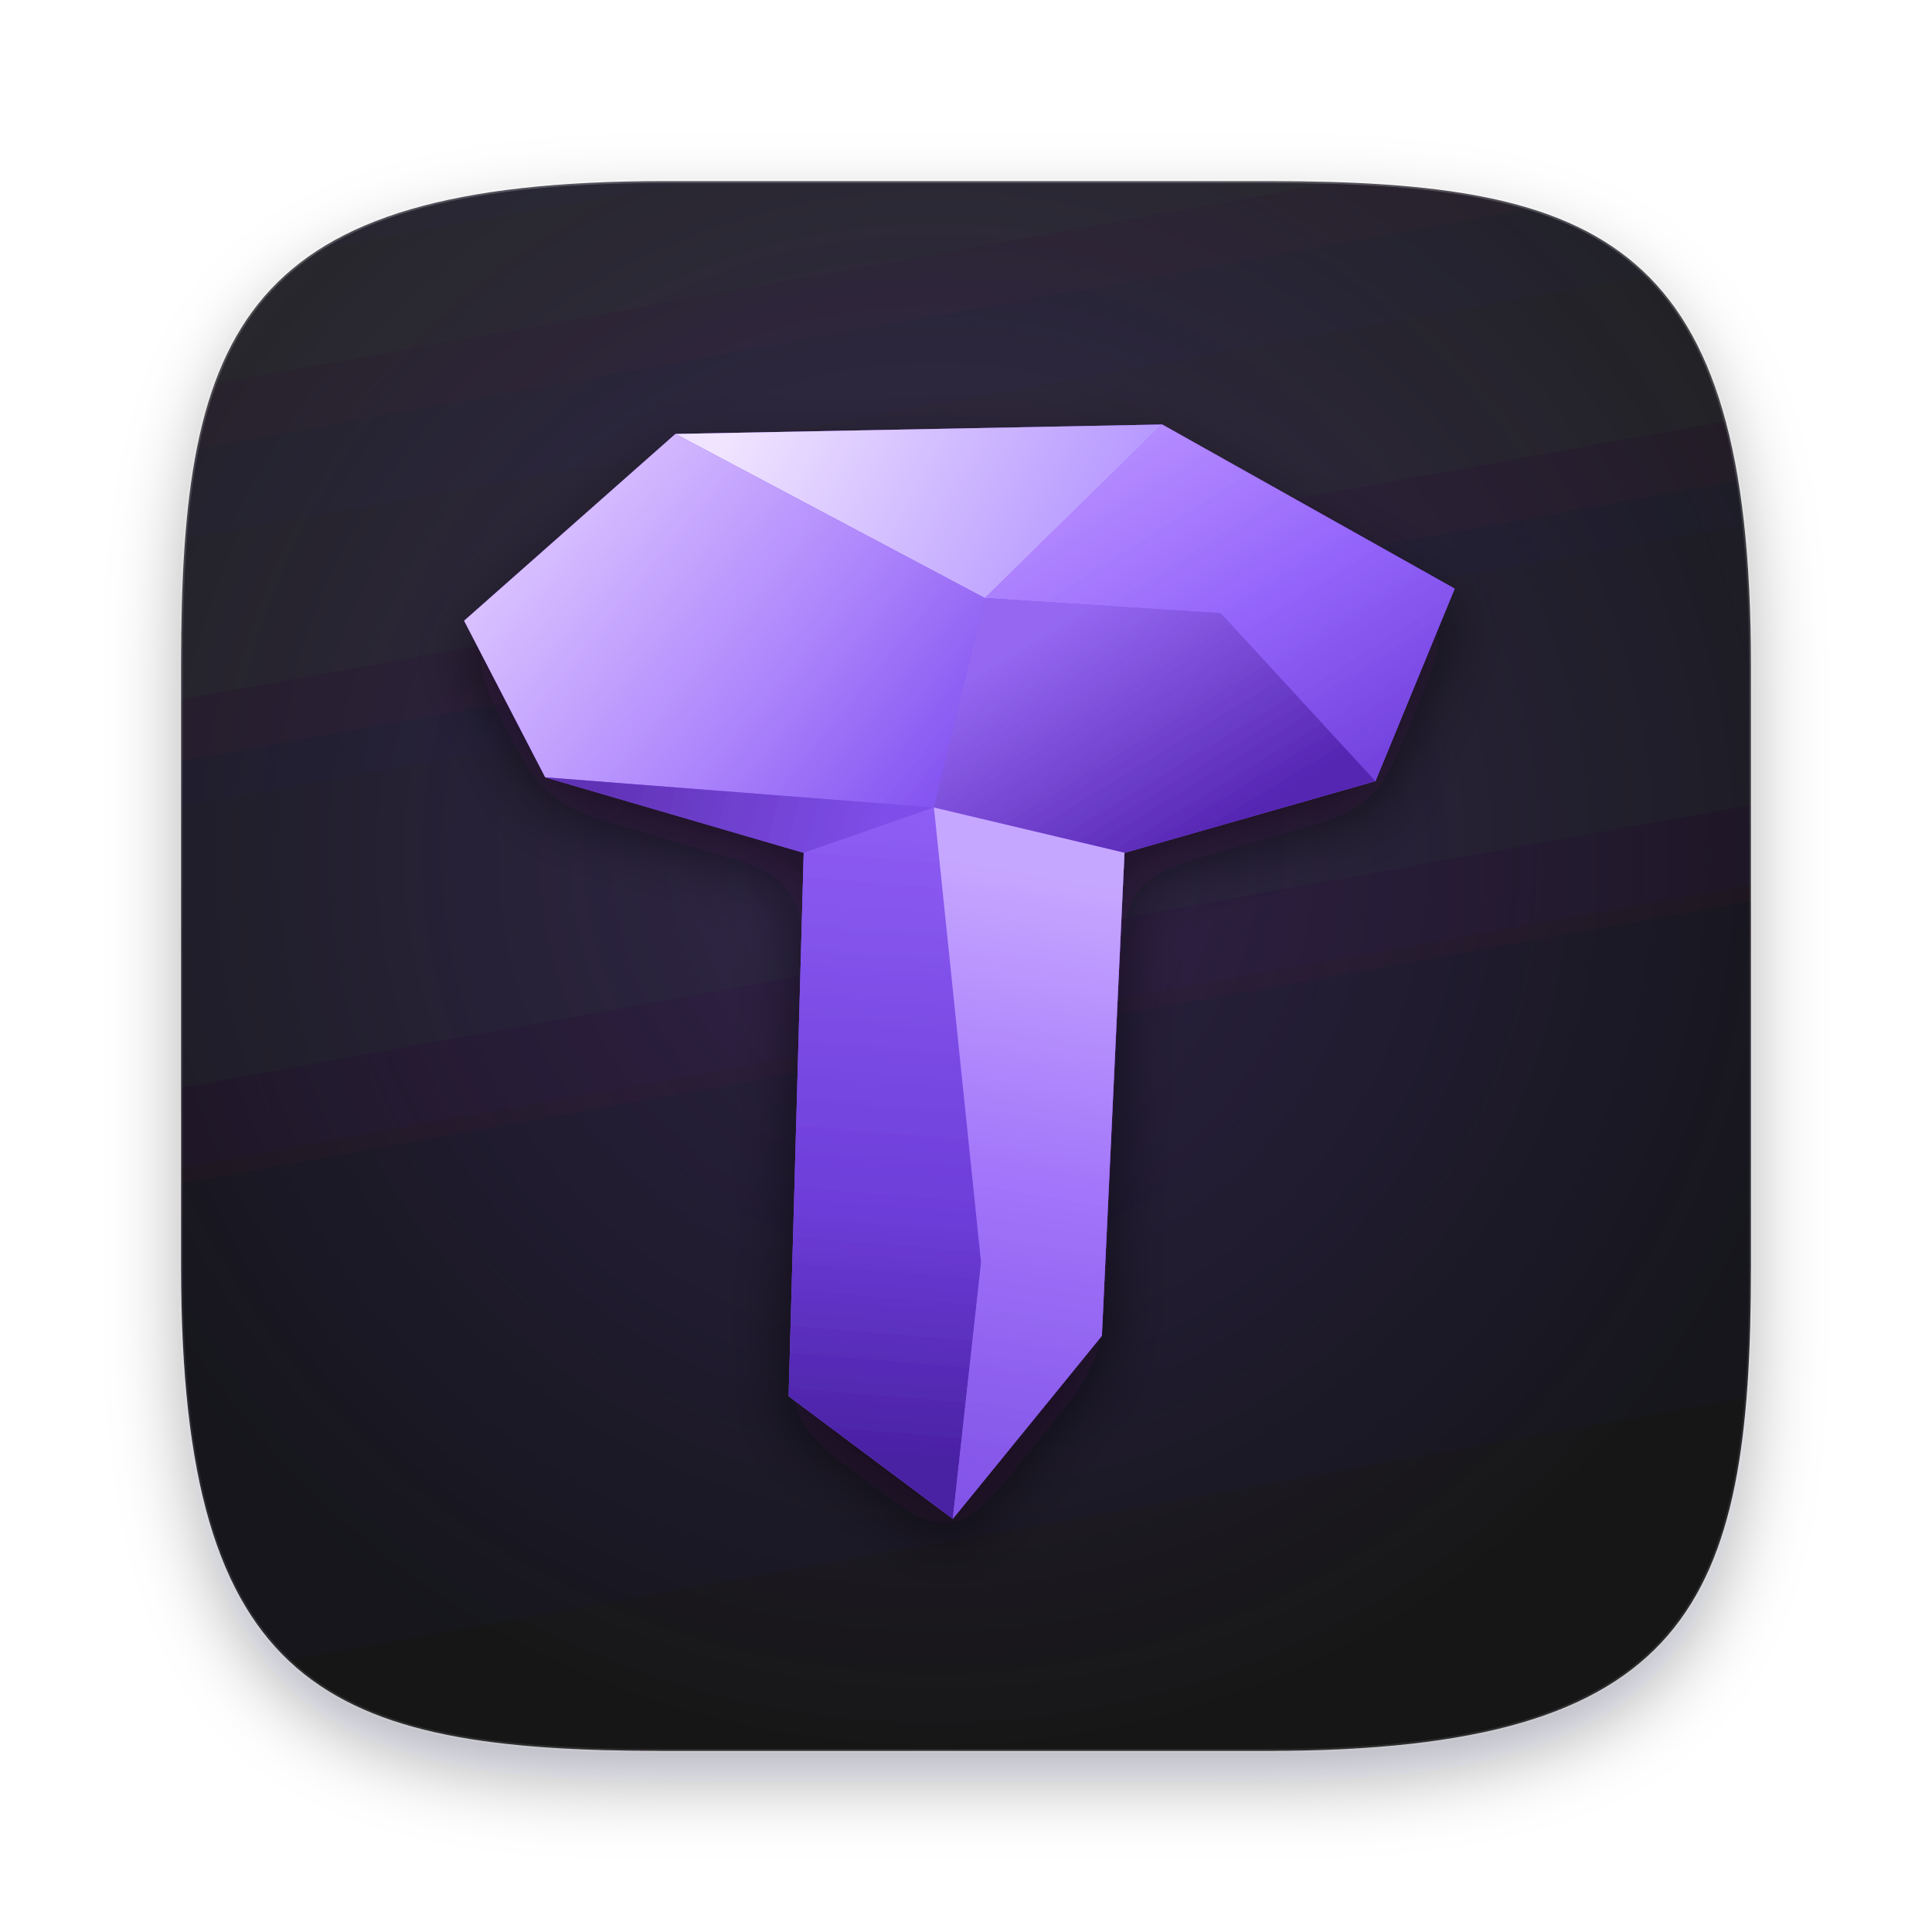
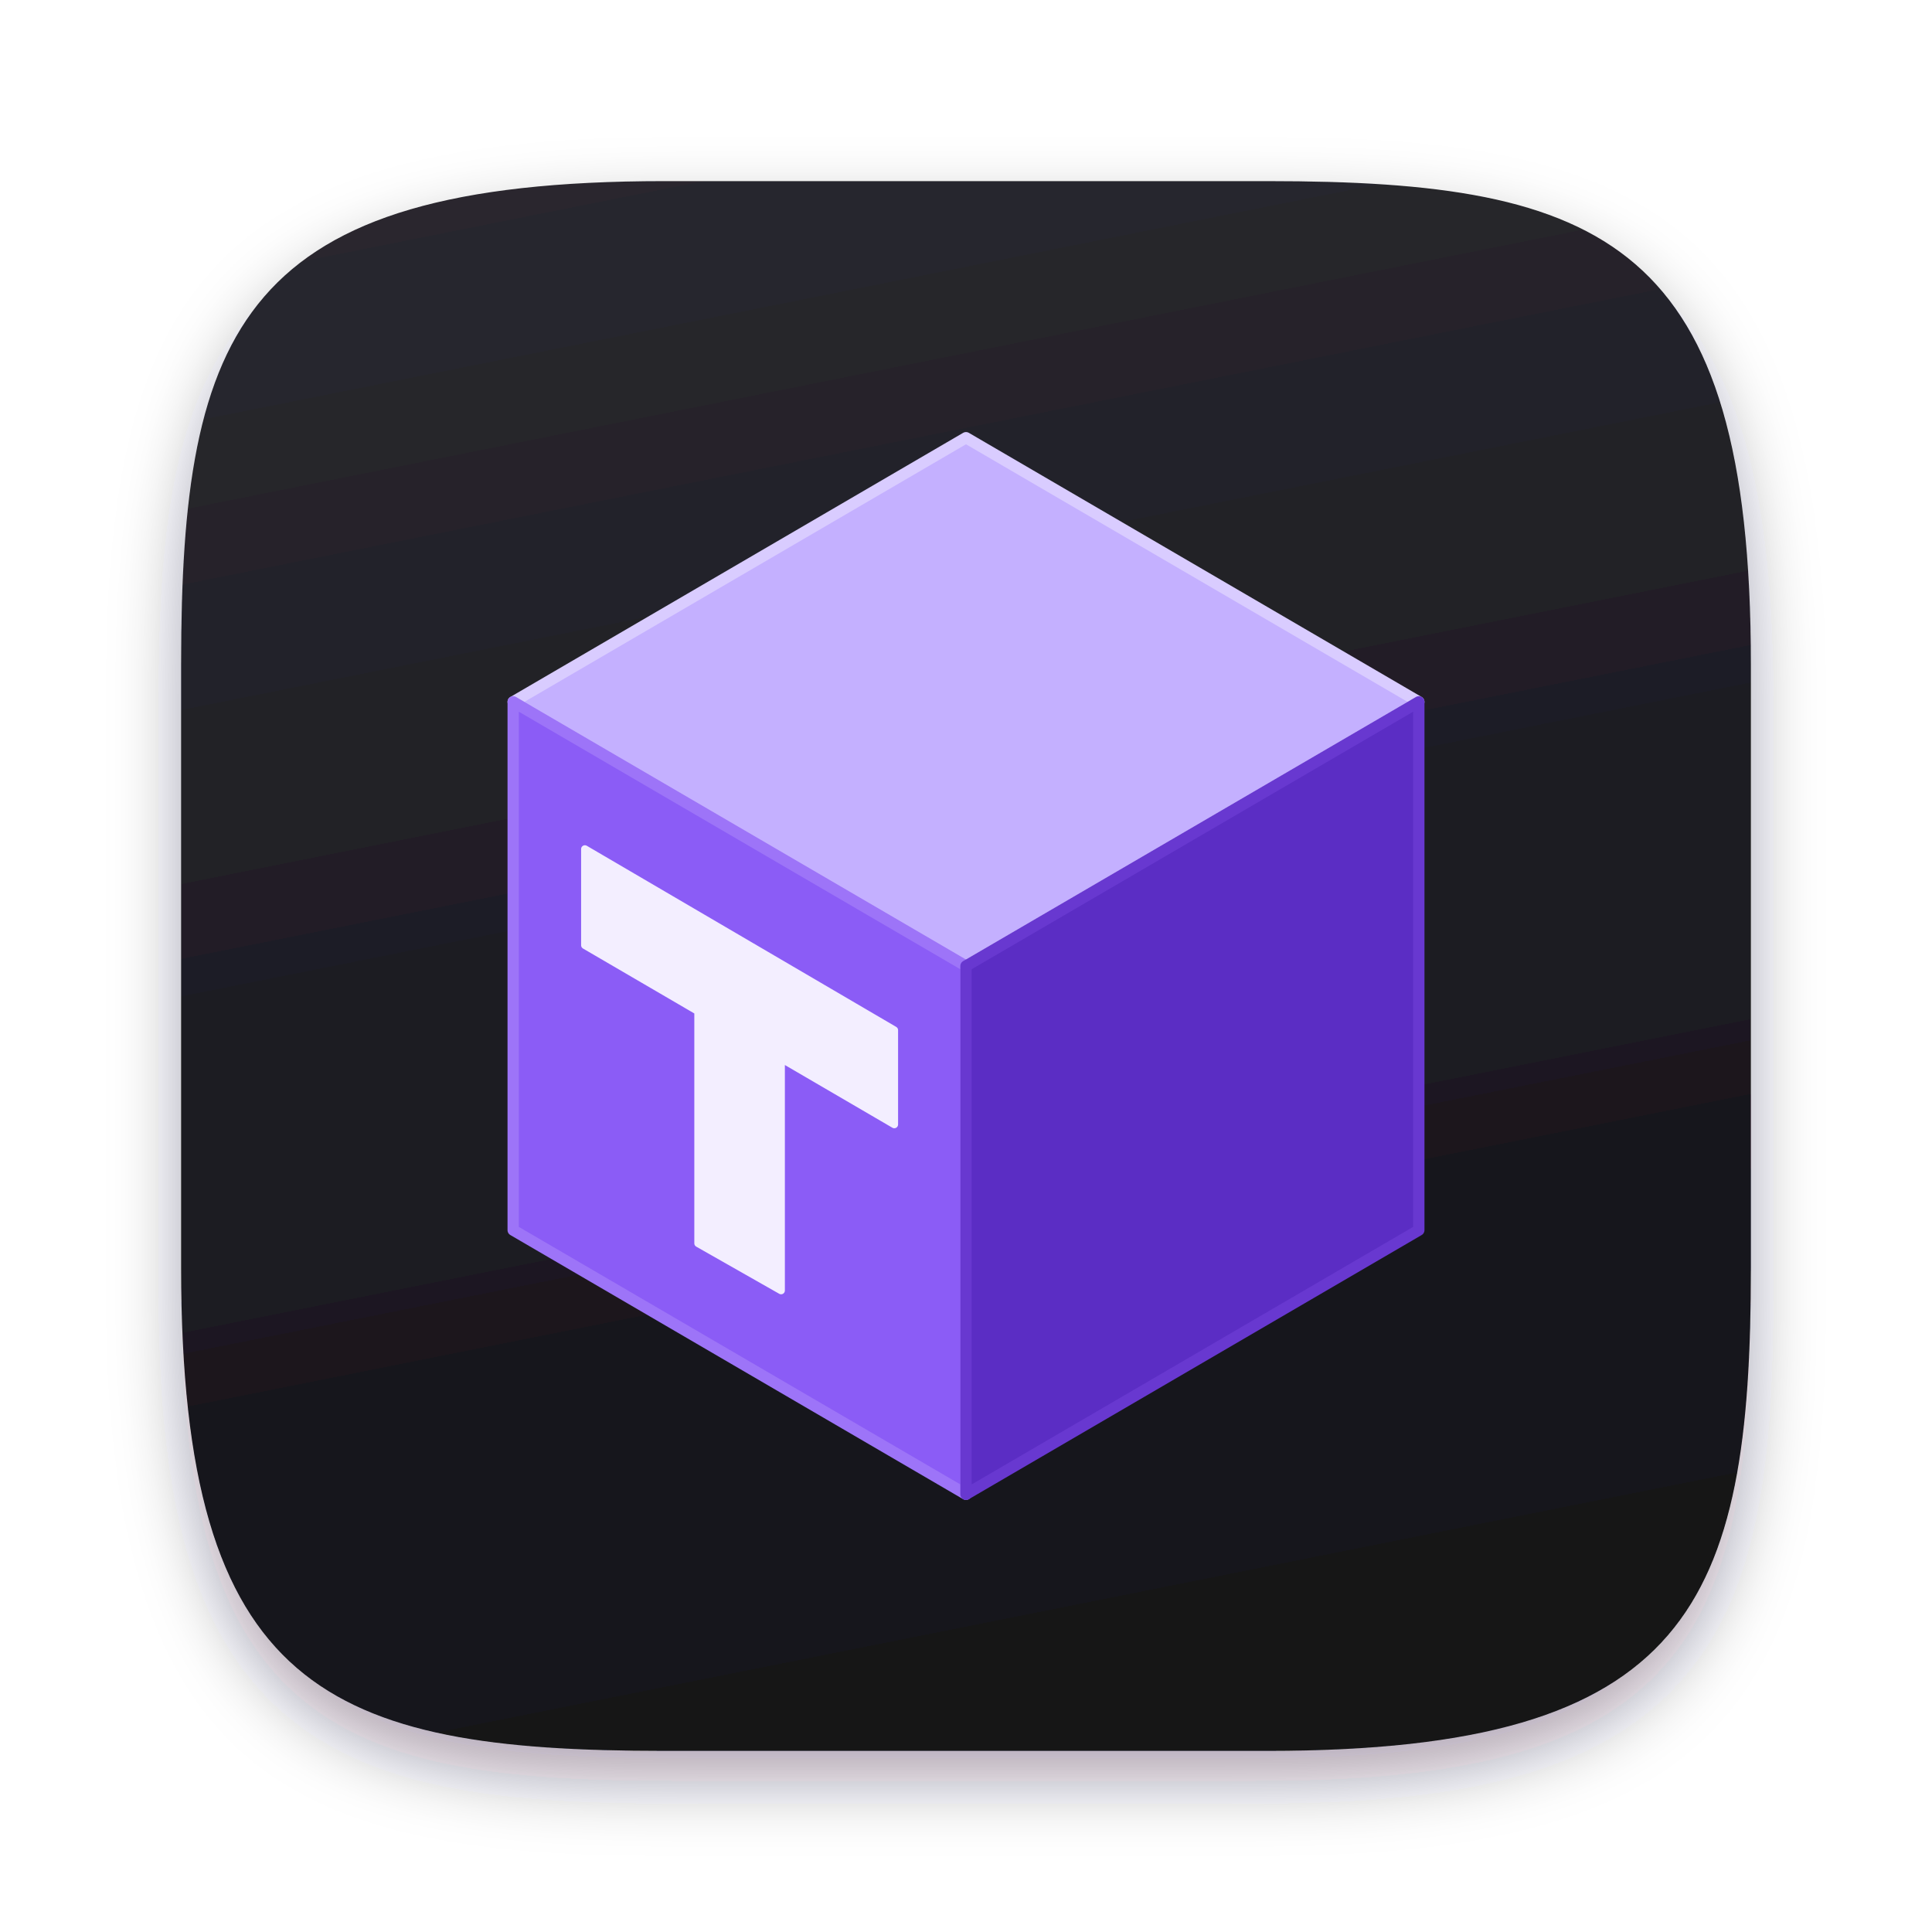
<svg xmlns="http://www.w3.org/2000/svg" viewBox="0 0 1024 1024" role="img" aria-labelledby="title desc">
  <defs>
    <path id="tile" d="M352 96H672C850 96 928 128 928 352V672C928 850 896 928 672 928H352C174 928 96 896 96 672V352C96 174 128 96 352 96Z" />
-     <path id="crystal" d="M246 329L358 230L616 225L771 312L729 414L596 452L584 708L505 805L418 740L426 452L289 412Z" />
-     <linearGradient id="graphite" x1="0" y1="0" x2="0.18" y2="1" gradientUnits="objectBoundingBox">
-       <stop stop-color="#29282E" />
-       <stop offset=".53" stop-color="#1B1A21" />
-       <stop offset="1" stop-color="#131218" />
+     <linearGradient id="graphite" x1="0" y1="0" x2=".2" y2="1">
+       <stop stop-color="#2A2930" />
+       <stop offset="1" stop-color="#141319" />
    </linearGradient>
-     <radialGradient id="ambient" cx="48%" cy="43%" r="58%">
-       <stop stop-color="#8851EC" stop-opacity=".20" />
-       <stop offset="1" stop-color="#8851EC" stop-opacity="0" />
-     </radialGradient>
-     <linearGradient id="rim" x1="0" y1="0" x2="0" y2="1">
-       <stop stop-color="#FFFFFF" stop-opacity=".20" />
-       <stop offset=".48" stop-color="#FFFFFF" stop-opacity=".06" />
-       <stop offset="1" stop-color="#FFFFFF" stop-opacity=".10" />
-     </linearGradient>
-     <linearGradient id="cap" x1="395" y1="215" x2="588" y2="320" gradientUnits="userSpaceOnUse">
-       <stop stop-color="#F0E4FF" />
-       <stop offset="1" stop-color="#B191FF" />
-     </linearGradient>
-     <linearGradient id="crown" x1="287" y1="274" x2="486" y2="436" gradientUnits="userSpaceOnUse">
-       <stop stop-color="#DAC2FF" />
-       <stop offset=".55" stop-color="#AF88FC" />
-       <stop offset="1" stop-color="#8554F1" />
-     </linearGradient>
-     <linearGradient id="right-crown" x1="615" y1="223" x2="730" y2="405" gradientUnits="userSpaceOnUse">
-       <stop stop-color="#B68CFF" />
-       <stop offset=".53" stop-color="#9363FA" />
-       <stop offset="1" stop-color="#7442DE" />
-     </linearGradient>
-     <linearGradient id="right-wing" x1="551" y1="335" x2="625" y2="456" gradientUnits="userSpaceOnUse">
-       <stop stop-color="#9668F2" />
-       <stop offset="1" stop-color="#5525B2" />
-     </linearGradient>
-     <linearGradient id="left-bevel" x1="317" y1="415" x2="463" y2="455" gradientUnits="userSpaceOnUse">
-       <stop stop-color="#6032B5" />
-       <stop offset="1" stop-color="#7F4EE9" />
-     </linearGradient>
-     <linearGradient id="left-stem" x1="476" y1="426" x2="448" y2="769" gradientUnits="userSpaceOnUse">
-       <stop stop-color="#8F5EF5" />
-       <stop offset=".63" stop-color="#6D3DD9" />
-       <stop offset="1" stop-color="#4A22A4" />
-     </linearGradient>
-     <linearGradient id="right-stem" x1="574" y1="466" x2="515" y2="808" gradientUnits="userSpaceOnUse">
-       <stop stop-color="#C6A7FF" />
-       <stop offset=".48" stop-color="#A274FA" />
-       <stop offset="1" stop-color="#8051E6" />
-     </linearGradient>
-     <filter id="tile-shadow" x="-12%" y="-12%" width="124%" height="130%" color-interpolation-filters="sRGB">
-       <feDropShadow dx="0" dy="16" stdDeviation="19" flood-color="#120D20" flood-opacity=".30" />
-     </filter>
-     <filter id="crystal-shadow" x="-25%" y="-25%" width="150%" height="158%" color-interpolation-filters="sRGB">
-       <feDropShadow dx="0" dy="14" stdDeviation="17" flood-color="#0D071A" flood-opacity=".56" />
+     <filter id="tile-shadow" x="-10%" y="-10%" width="120%" height="128%" color-interpolation-filters="sRGB">
+       <feDropShadow dx="0" dy="16" stdDeviation="18" flood-color="#14102A" flood-opacity=".35" />
    </filter>
  </defs>
  <use href="#tile" fill="url(#graphite)" filter="url(#tile-shadow)" />
-   <use href="#tile" fill="url(#ambient)" stroke="url(#rim)" stroke-width="2" />
-   <g filter="url(#crystal-shadow)">
-     <use href="#crystal" fill="#8652EF" />
-     <path d="M358 230L616 225L522 317Z" fill="url(#cap)" />
-     <path d="M246 329L358 230L522 317L495 428L289 412Z" fill="url(#crown)" />
-     <path d="M616 225L771 312L729 414L647 325L522 317Z" fill="url(#right-crown)" />
-     <path d="M522 317L647 325L729 414L596 452L495 428Z" fill="url(#right-wing)" />
-     <path d="M289 412L495 428L426 452Z" fill="url(#left-bevel)" />
-     <path d="M426 452L495 428L520 669L505 805L418 740Z" fill="url(#left-stem)" />
-     <path d="M495 428L596 452L584 708L505 805L520 669Z" fill="url(#right-stem)" />
+   <path id="box" d="M512 232L752 372L752 652L512 792L272 652L272 372Z" fill="#5B2DC4" />
+   <g stroke-linejoin="round" stroke-width="6">
+     <path d="M512 232L752 372L512 512L272 372Z" fill="#C4B0FF" stroke="#D9CCFF" />
+     <path d="M272 372L512 512V792L272 652Z" fill="#8B5CF6" stroke="#9D74F8" />
+     <path d="M512 512L752 372V652L512 792Z" fill="#5B2DC4" stroke="#6838D0" />
  </g>
+   <path id="mark" d="M310 450L474 546L474 596L414 561L414 684L370 659L370 536L310 501Z" fill="#F3EEFF" stroke="#F3EEFF" stroke-width="4" stroke-linejoin="round" />
</svg>
